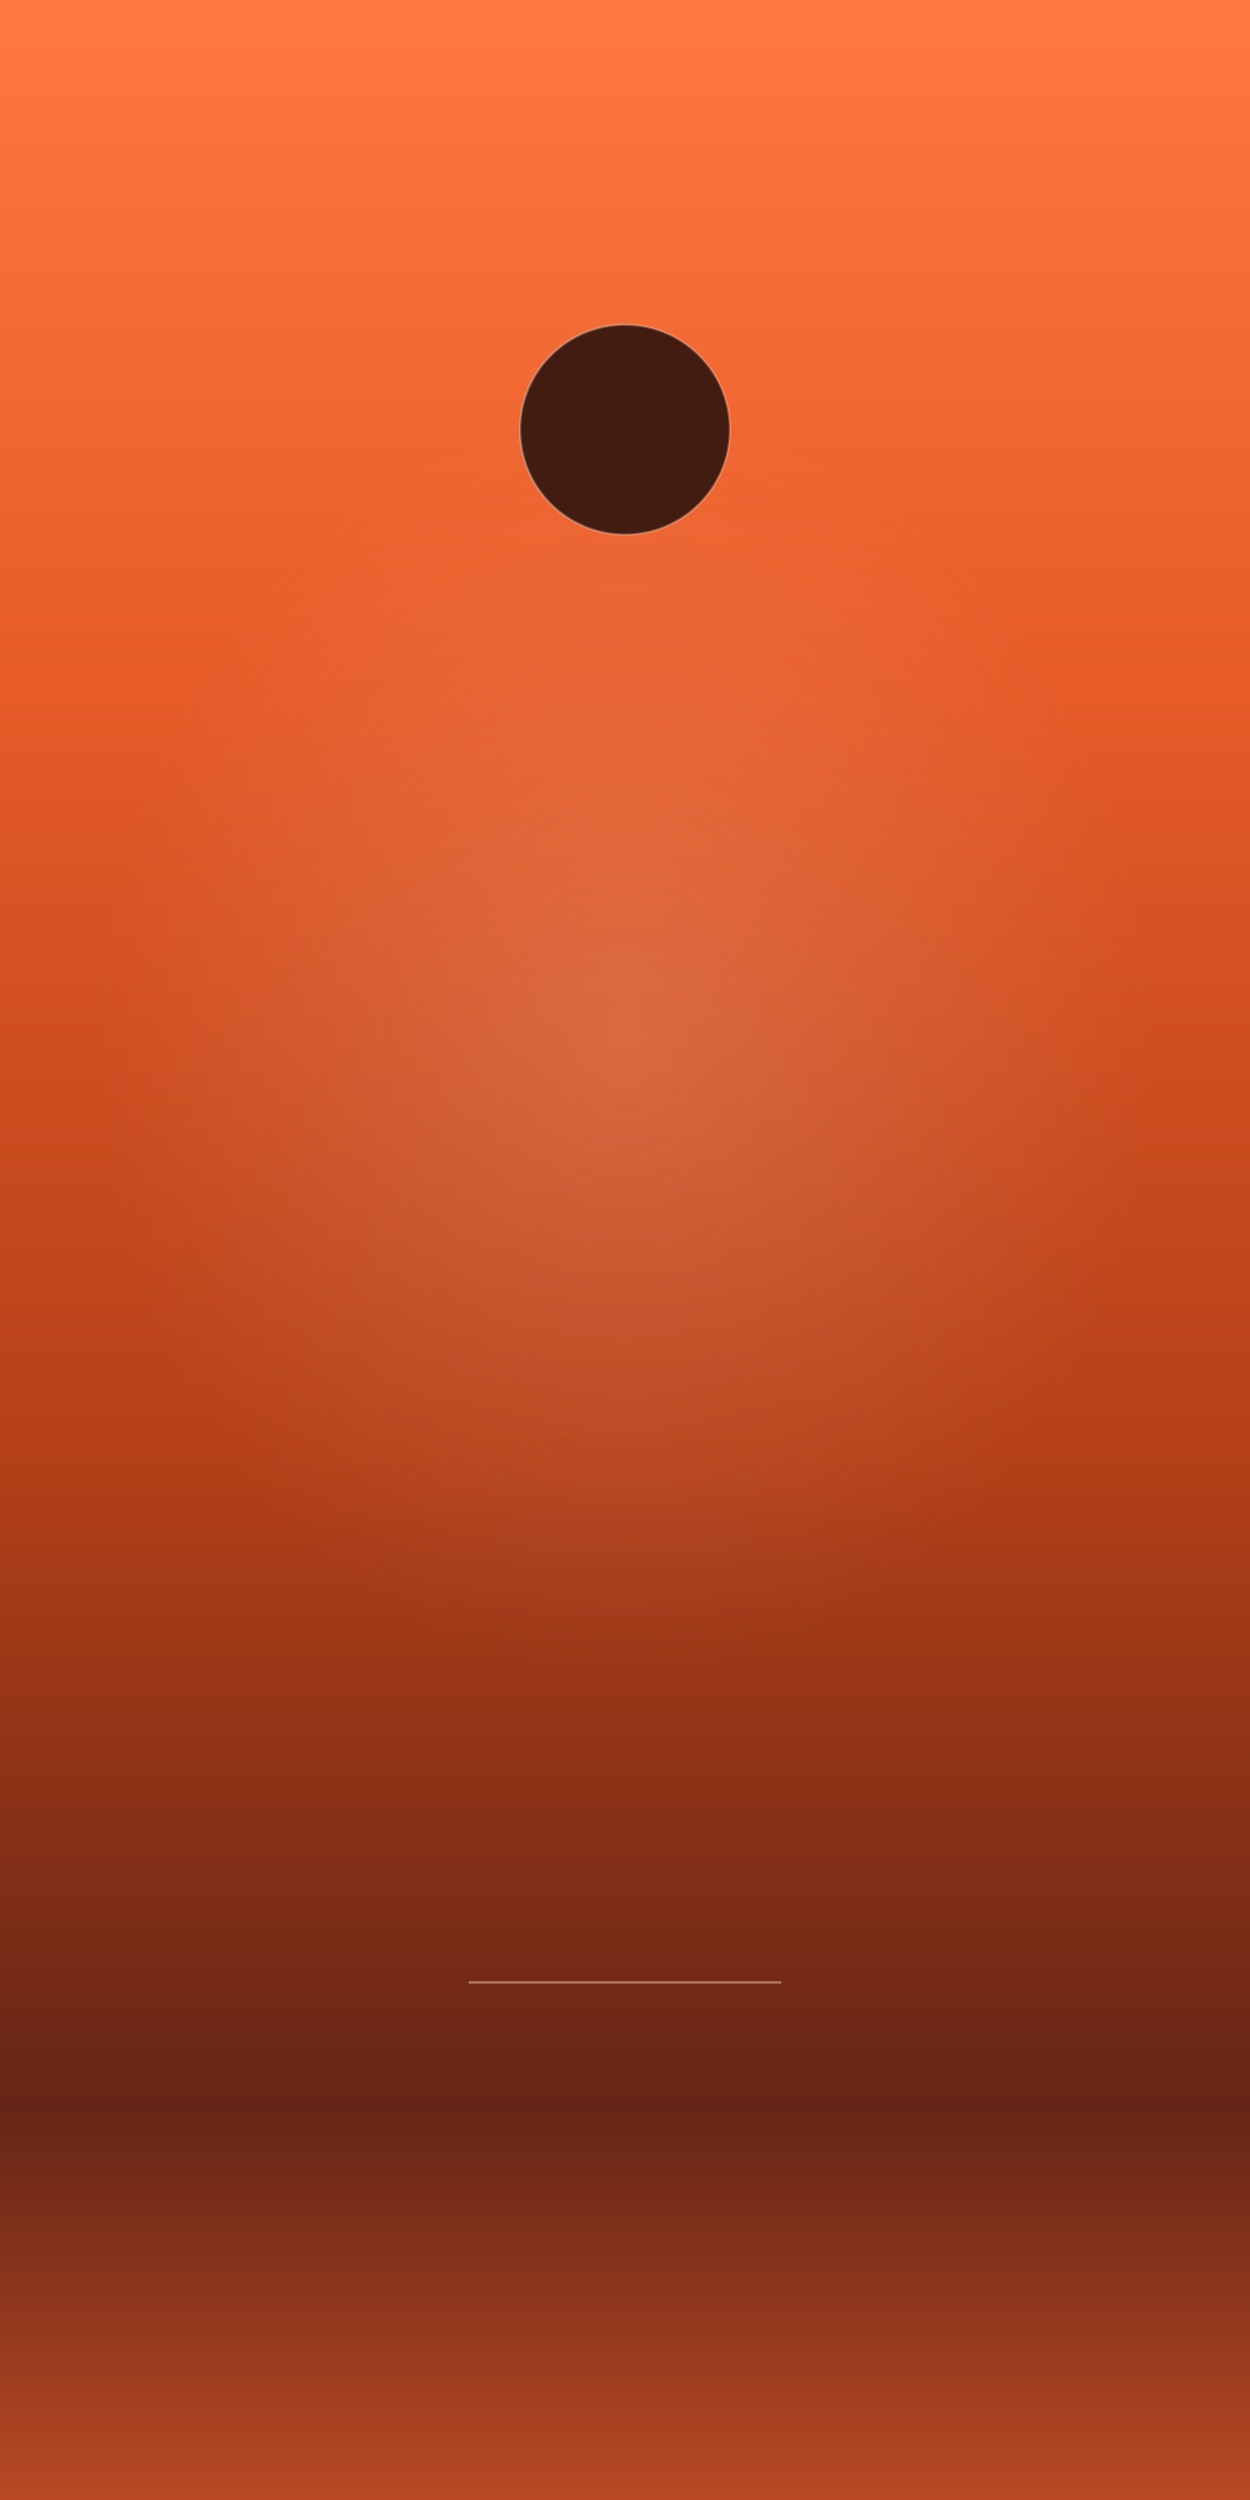
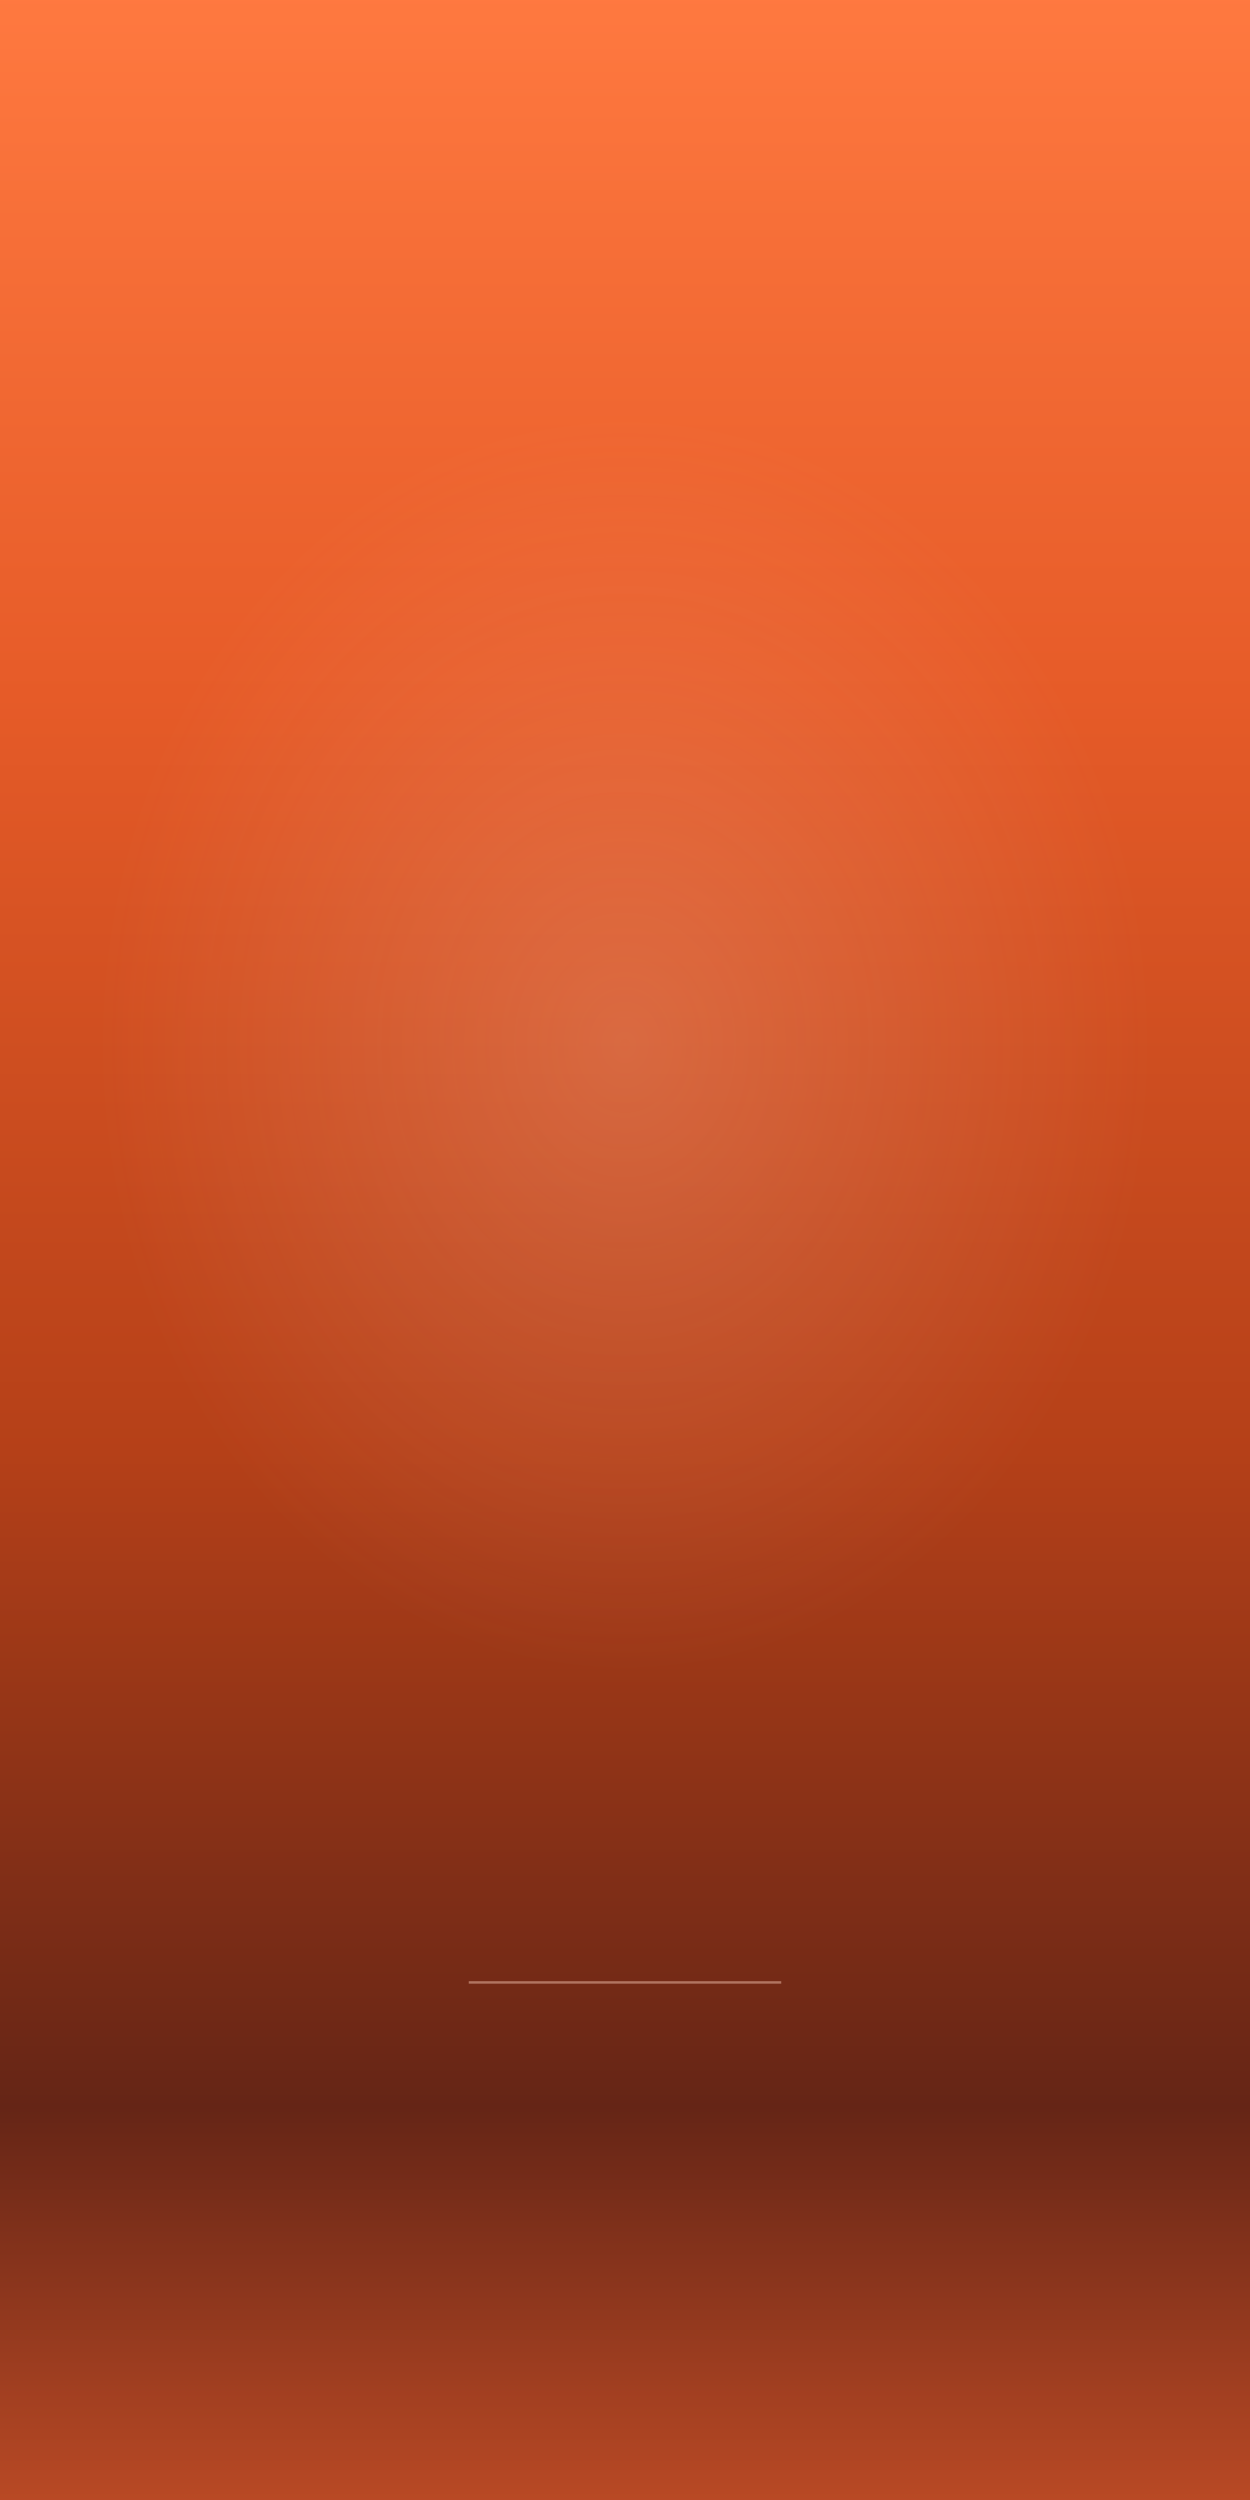
<svg xmlns="http://www.w3.org/2000/svg" width="1024" height="2048" viewBox="0 0 1024 2048">
  <defs>
    <linearGradient id="copper" x1="0" y1="0" x2="0" y2="1">
      <stop offset="0" stop-color="#ff7940" />
      <stop offset="0.28" stop-color="#e65b28" />
      <stop offset="0.58" stop-color="#b54018" />
      <stop offset="0.84" stop-color="#652516" />
      <stop offset="1" stop-color="#bb4a25" />
    </linearGradient>
    <radialGradient id="glow">
      <stop offset="0" stop-color="#ffd4c1" stop-opacity="0.2" />
      <stop offset="1" stop-color="#ffd4c1" stop-opacity="0" />
    </radialGradient>
  </defs>
  <rect width="1024" height="2048" fill="url(#copper)" />
  <ellipse cx="512" cy="856" rx="432" ry="516" fill="url(#glow)" />
-   <circle cx="512" cy="352" r="86" fill="#33160f" fill-opacity="0.92" />
-   <circle cx="512" cy="352" r="86" fill="none" stroke="#ffd4c1" stroke-opacity="0.32" stroke-width="2" />
  <path d="M384 1624H640" stroke="#ffd4c1" stroke-opacity="0.44" stroke-width="2" />
</svg>
